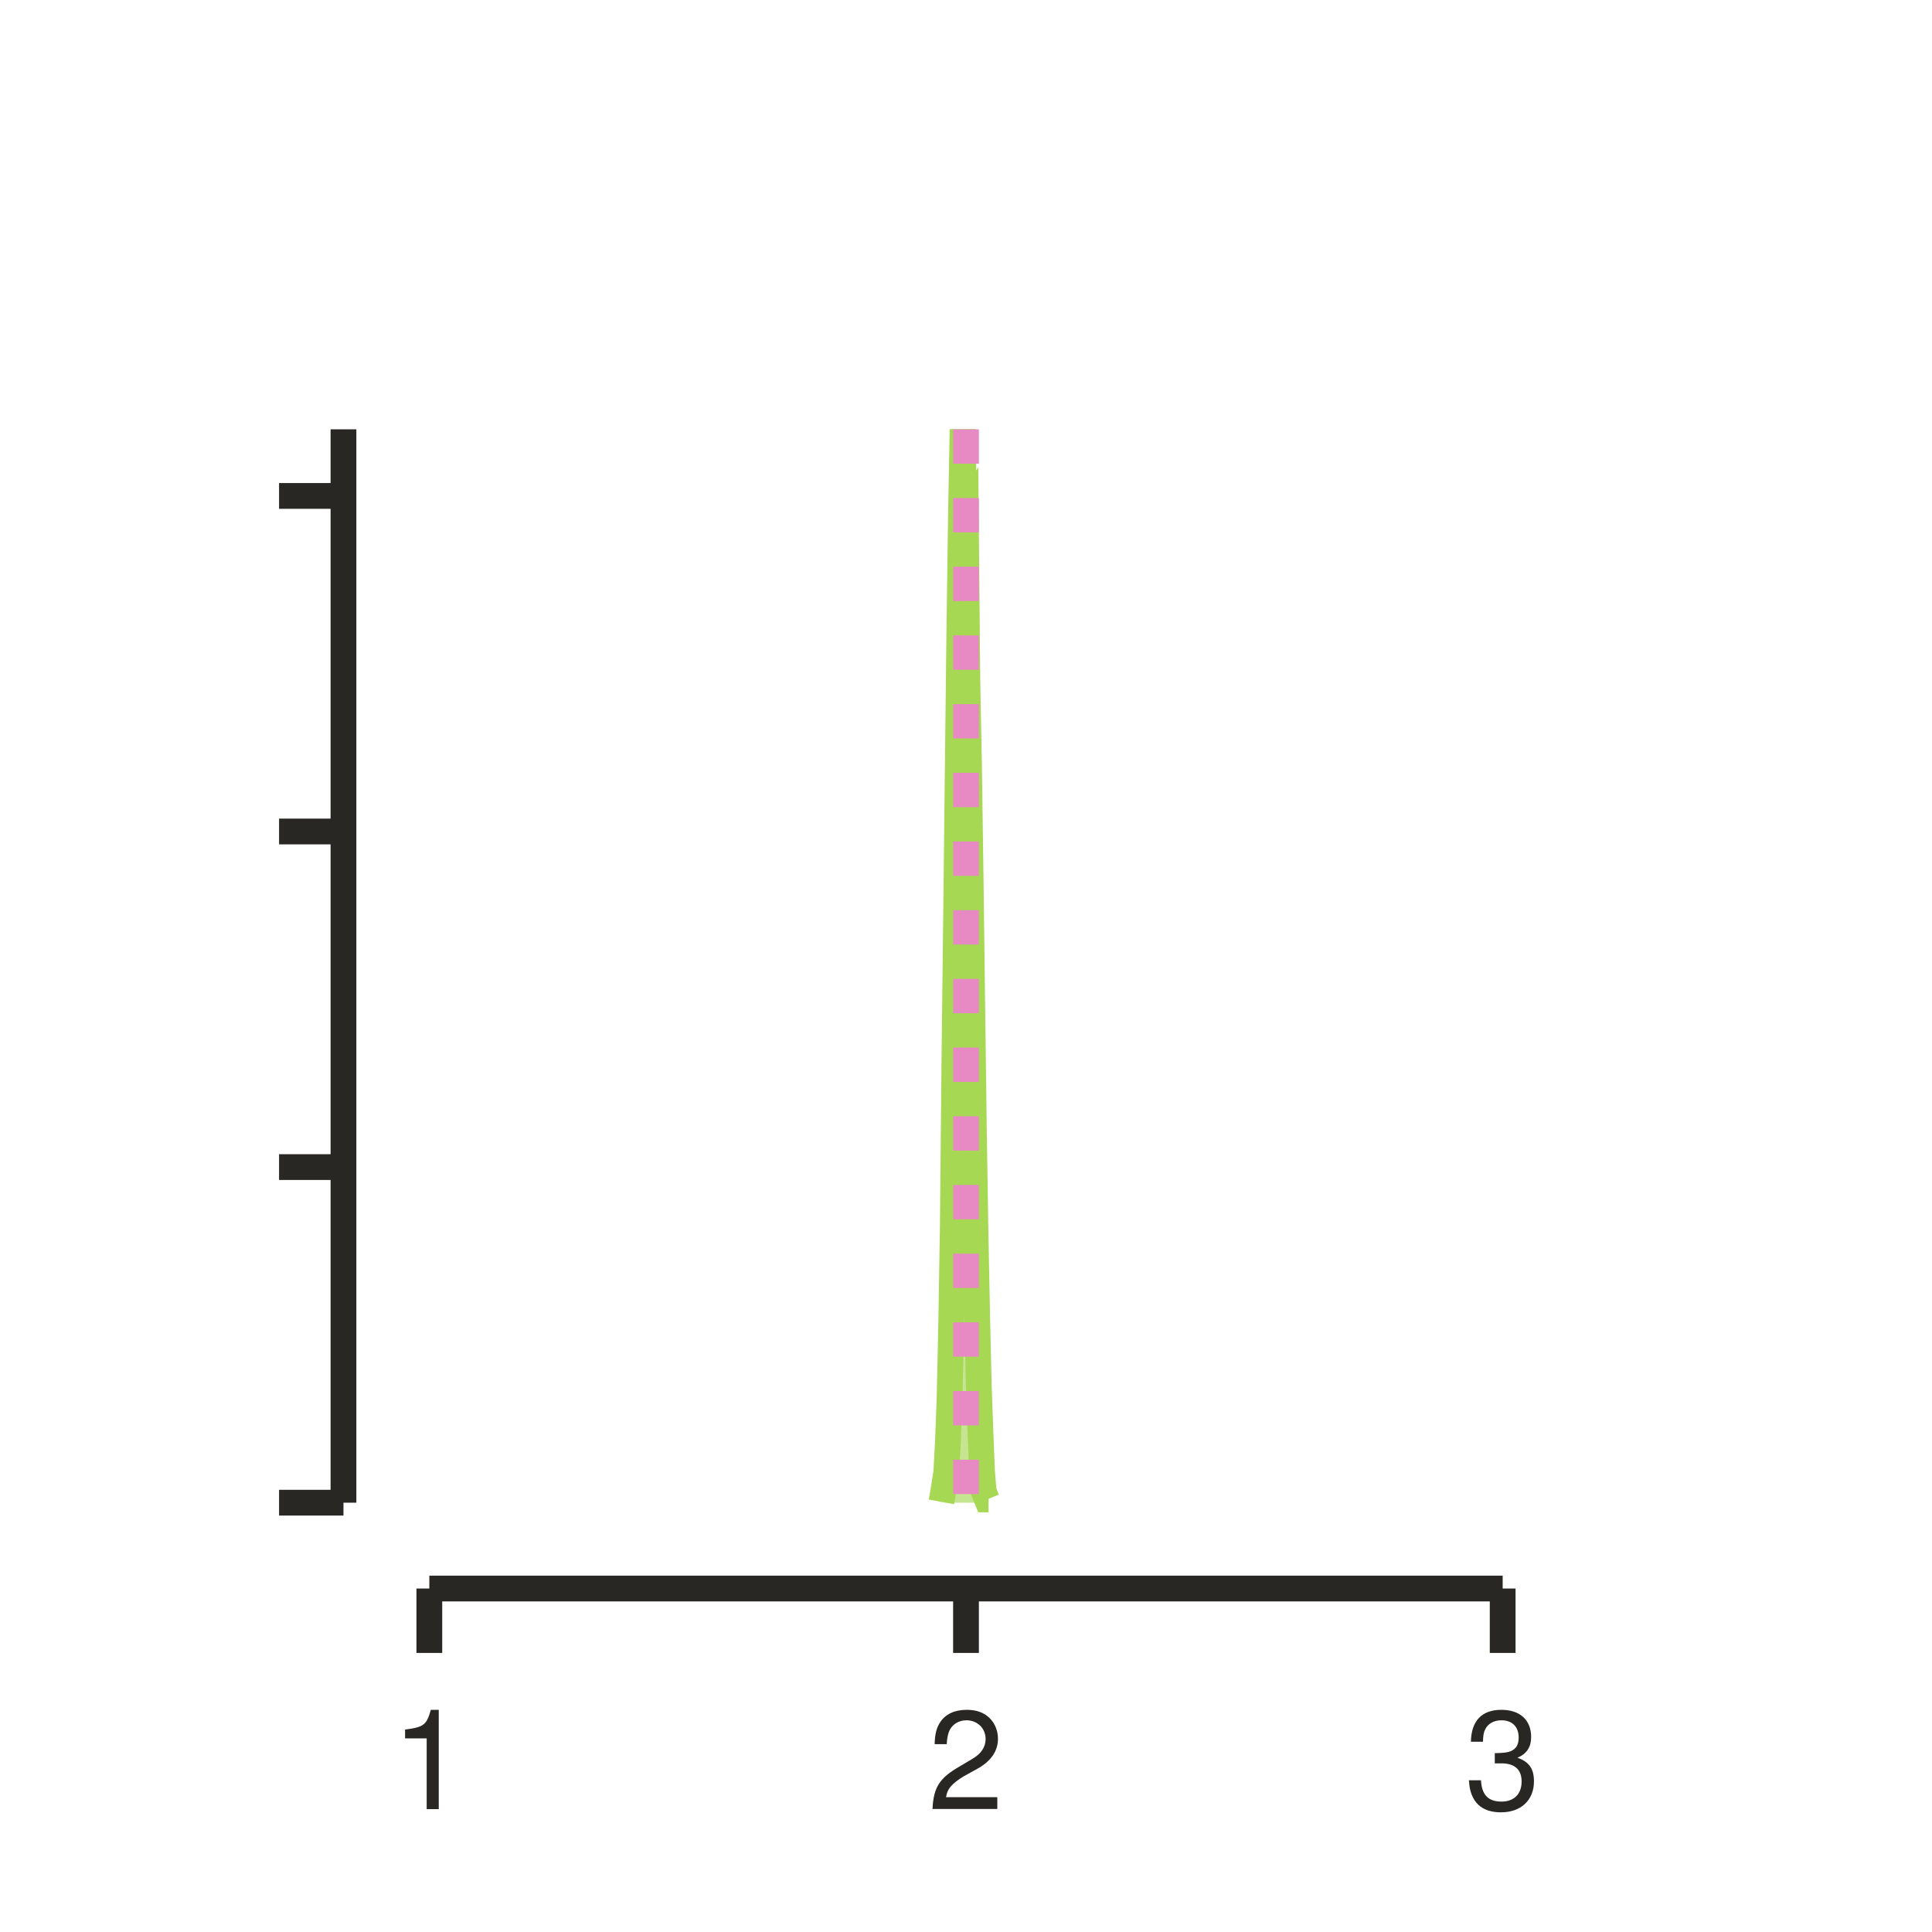
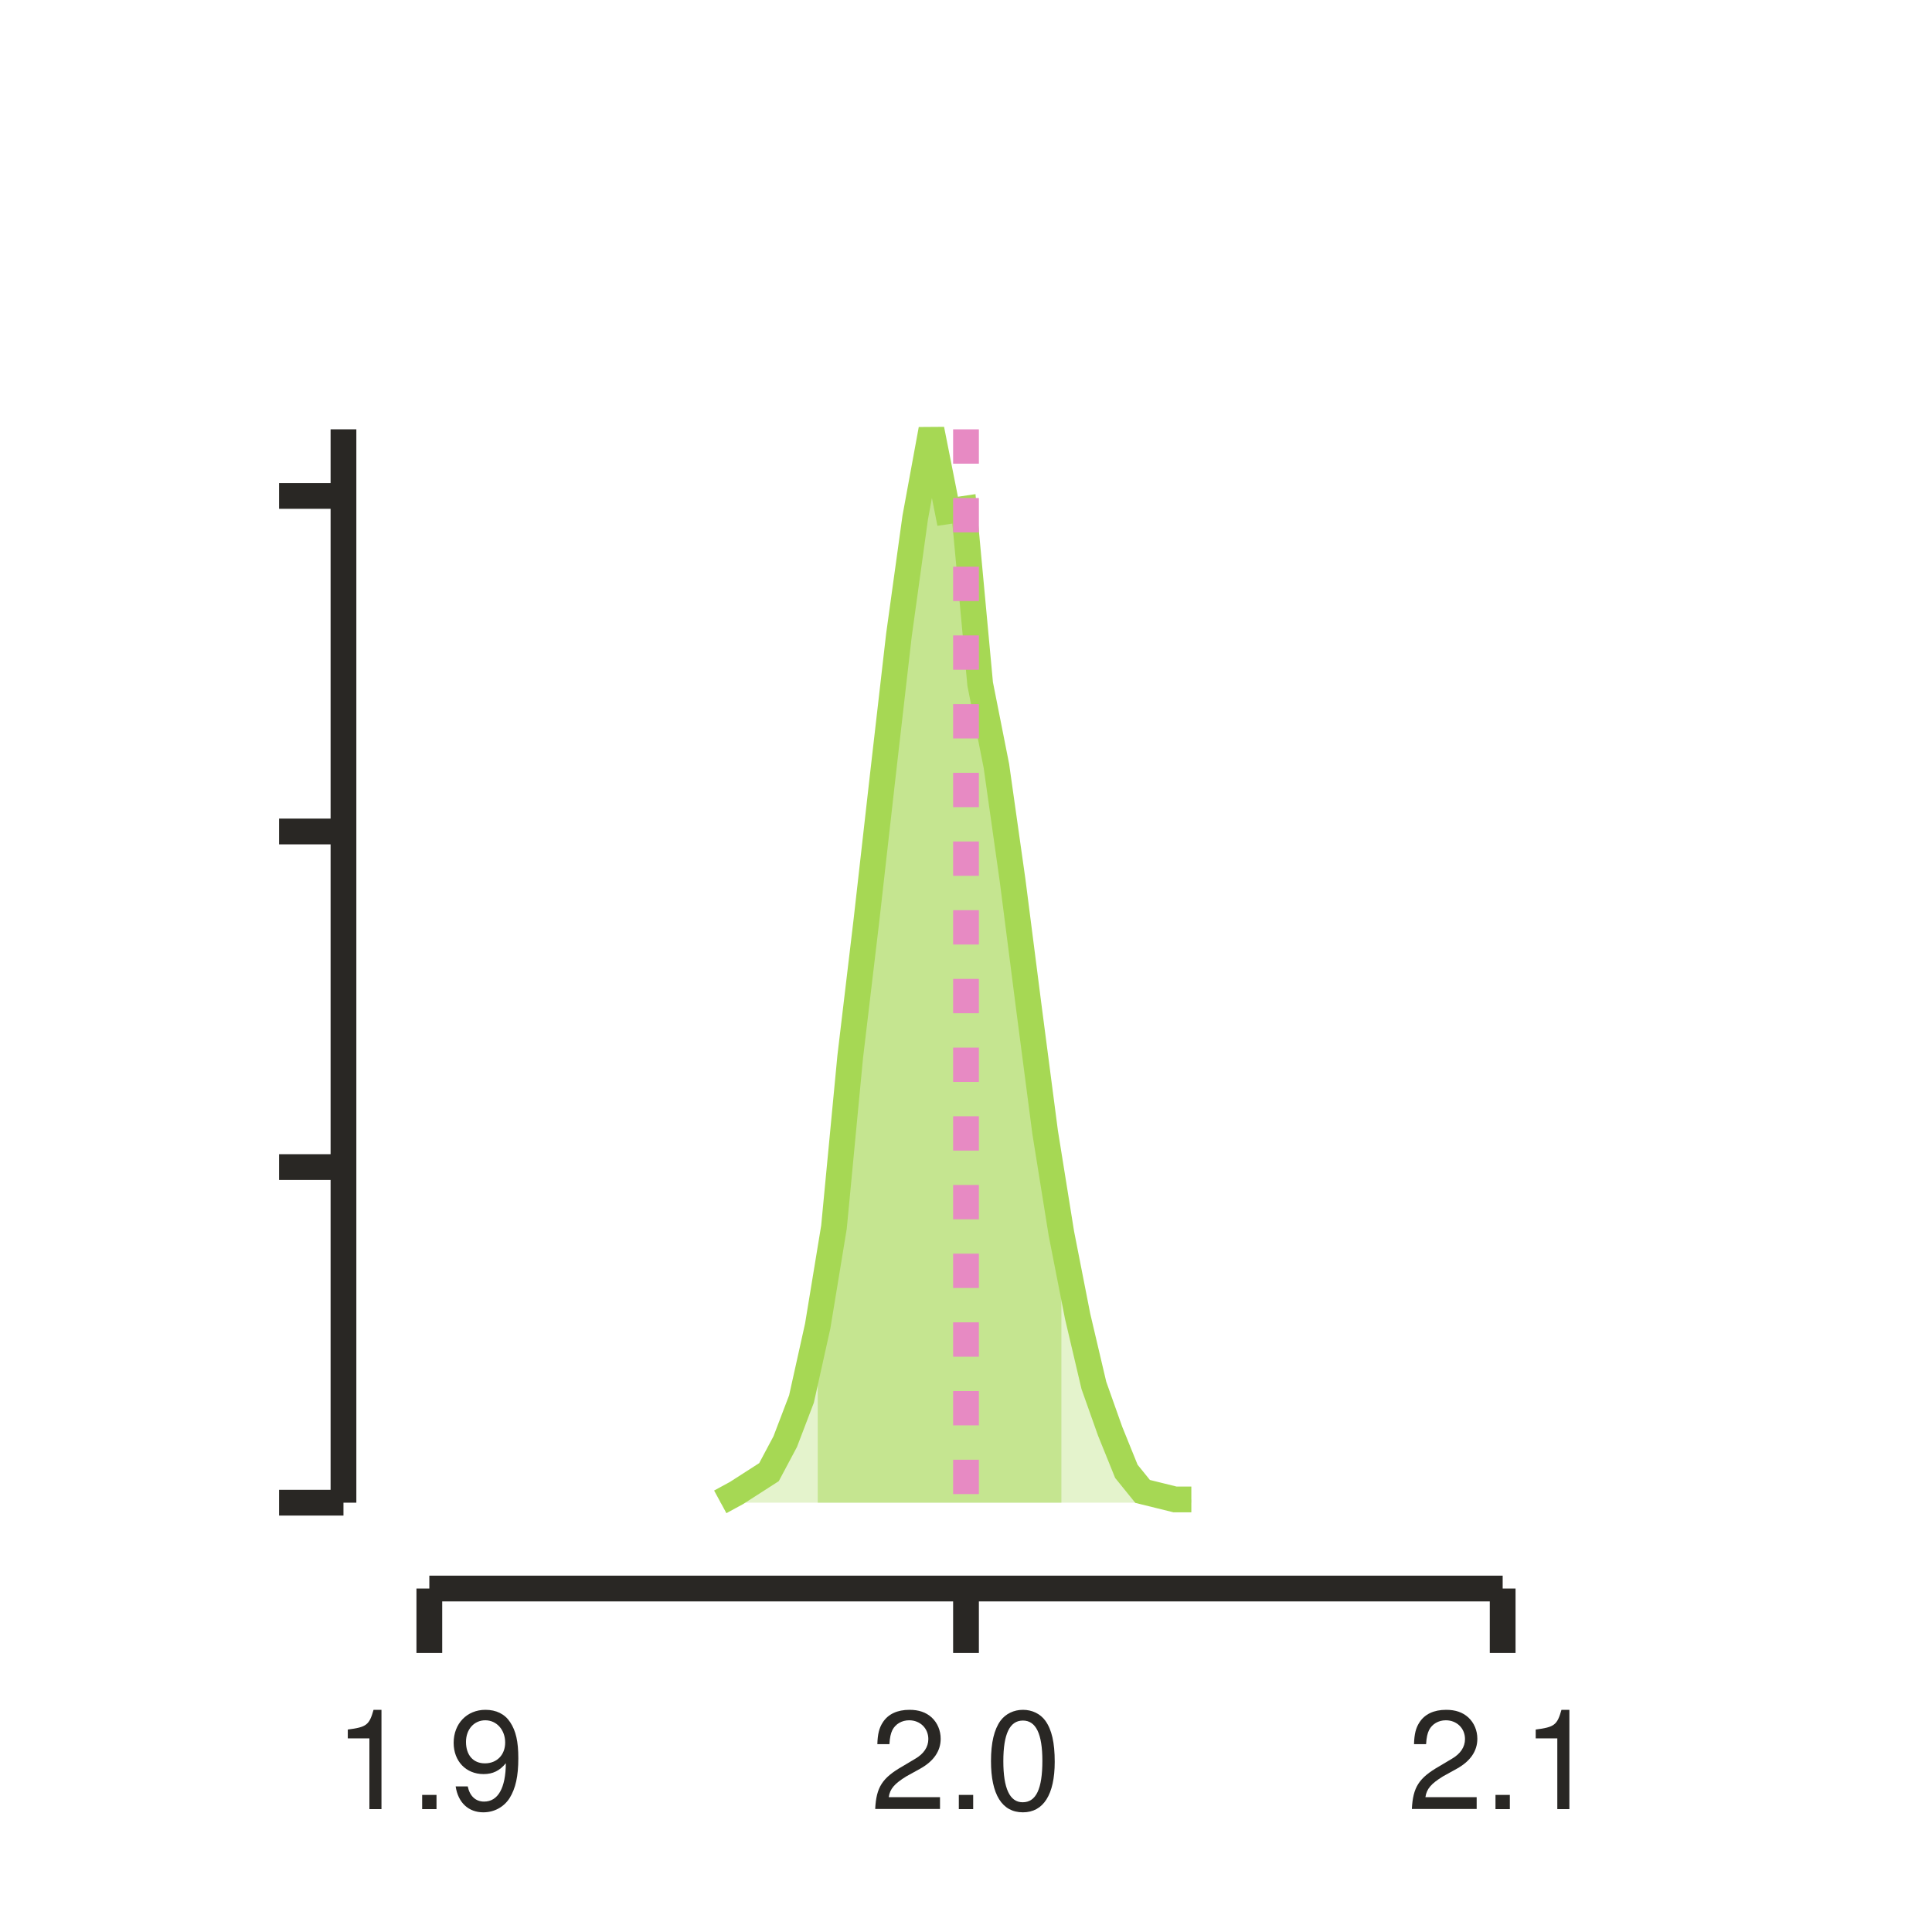
- <svg xmlns="http://www.w3.org/2000/svg" class="toyplot-canvas-Canvas" width="225.0px" height="225.0px" viewBox="0 0 225.0 225.0" preserveAspectRatio="xMidYMid meet" style="background-color:transparent;border-color:#292724;border-style:none;border-width:1.0;fill:rgb(16.1%,15.3%,14.1%);fill-opacity:1.0;font-family:Helvetica;font-size:12px;opacity:1.0;stroke:rgb(16.1%,15.3%,14.1%);stroke-opacity:1.0;stroke-width:1.0" id="tb346632349ec42fea9057b32e2218c75">
-   <g class="toyplot-coordinates-Cartesian" id="t43a122c20da54da7abea618dce64e23c">
-     <clipPath id="tffce1fb79e94400583395381cb3d3364">
+ <svg xmlns="http://www.w3.org/2000/svg" class="toyplot-canvas-Canvas" width="225.0px" height="225.0px" viewBox="0 0 225.0 225.0" preserveAspectRatio="xMidYMid meet" style="background-color:transparent;border-color:#292724;border-style:none;border-width:1.0;fill:rgb(16.1%,15.3%,14.1%);fill-opacity:1.0;font-family:Helvetica;font-size:12px;opacity:1.0;stroke:rgb(16.1%,15.3%,14.1%);stroke-opacity:1.0;stroke-width:1.0" id="t9b6502102f43419a94061a0bfa9c23de">
+   <g class="toyplot-coordinates-Cartesian" id="te80a0d5f2bda48b289672df0cd3ff60d">
+     <clipPath id="t4ed8926a082c4e9fa6604a779e6aaf5d">
      <rect x="40.0" y="40.0" width="145.0" height="145.0" />
    </clipPath>
-     <g clip-path="url(#tffce1fb79e94400583395381cb3d3364)">
-       <g class="toyplot-mark-FillBoundaries" style="stroke:none" id="td24c6559f37244b8b27977e7f70005a3">
-         <polygon points="109.638,175.0 109.827,175.0 110.016,175.0 110.206,175.0 110.395,175.0 110.584,175.0 110.773,175.0 110.962,175.0 111.152,175.0 111.341,175.0 111.53,175.0 111.719,175.0 111.908,175.0 112.097,175.0 112.287,175.0 112.476,175.0 112.665,175.0 112.854,175.0 113.043,175.0 113.233,175.0 113.422,175.0 113.611,175.0 113.8,175.0 113.989,175.0 114.178,175.0 114.368,175.0 114.557,175.0 114.746,175.0 114.935,175.0 115.124,175.0 115.124,174.626 114.935,174.626 114.746,174.158 114.557,173.69 114.368,171.351 114.178,166.673 113.989,161.34 113.8,153.293 113.611,143.656 113.422,131.868 113.233,117.365 113.043,102.582 112.854,89.203 112.665,79.659 112.476,59.263 112.287,59.543 112.097,50.0 111.908,60.292 111.719,73.952 111.53,90.419 111.341,107.167 111.152,123.073 110.962,142.908 110.773,154.416 110.584,162.93 110.395,167.889 110.206,171.445 110.016,172.661 109.827,173.877 109.638,174.906" style="fill:rgb(65.1%,84.7%,32.9%);fill-opacity:1.0;opacity:0.3;stroke:none" />
+     <g clip-path="url(#t4ed8926a082c4e9fa6604a779e6aaf5d)">
+       <g class="toyplot-mark-FillBoundaries" style="stroke:none" id="tfba11052523348aa8c808c59093fc0dc">
+         <polygon points="83.881,175.0 85.773,175.0 87.665,175.0 89.556,175.0 91.448,175.0 93.34,175.0 95.232,175.0 97.124,175.0 99.015,175.0 100.907,175.0 102.799,175.0 104.691,175.0 106.583,175.0 108.474,175.0 110.366,175.0 112.258,175.0 114.15,175.0 116.041,175.0 117.933,175.0 119.825,175.0 121.717,175.0 123.609,175.0 125.5,175.0 127.392,175.0 129.284,175.0 131.176,175.0 133.068,175.0 134.959,175.0 136.851,175.0 138.743,175.0 138.743,174.626 136.851,174.626 134.959,174.158 133.068,173.69 131.176,171.351 129.284,166.673 127.392,161.34 125.5,153.293 123.609,143.656 121.717,131.868 119.825,117.365 117.933,102.582 116.041,89.203 114.15,79.659 112.258,59.263 110.366,59.543 108.474,50.0 106.583,60.292 104.691,73.952 102.799,90.419 100.907,107.167 99.015,123.073 97.124,142.908 95.232,154.416 93.34,162.93 91.448,167.889 89.556,171.445 87.665,172.661 85.773,173.877 83.881,174.906" style="fill:rgb(65.1%,84.7%,32.9%);fill-opacity:1.0;opacity:0.3;stroke:none" />
      </g>
-       <g class="toyplot-mark-FillBoundaries" style="stroke:none" id="t6b3267cfa5434051a5c659884b399523">
-         <polygon points="110.773,175.0 110.962,175.0 111.152,175.0 111.341,175.0 111.53,175.0 111.719,175.0 111.908,175.0 112.097,175.0 112.287,175.0 112.476,175.0 112.665,175.0 112.854,175.0 113.043,175.0 113.233,175.0 113.422,175.0 113.611,175.0 113.611,143.656 113.422,131.868 113.233,117.365 113.043,102.582 112.854,89.203 112.665,79.659 112.476,59.263 112.287,59.543 112.097,50.0 111.908,60.292 111.719,73.952 111.53,90.419 111.341,107.167 111.152,123.073 110.962,142.908 110.773,154.416" style="fill:rgb(65.1%,84.7%,32.9%);fill-opacity:1.0;opacity:0.5;stroke:none" />
+       <g class="toyplot-mark-FillBoundaries" style="stroke:none" id="t18ffba0ec75f4fb6a73b60b8b51ae5ab">
+         <polygon points="95.232,175.0 97.124,175.0 99.015,175.0 100.907,175.0 102.799,175.0 104.691,175.0 106.583,175.0 108.474,175.0 110.366,175.0 112.258,175.0 114.15,175.0 116.041,175.0 117.933,175.0 119.825,175.0 121.717,175.0 123.609,175.0 123.609,143.656 121.717,131.868 119.825,117.365 117.933,102.582 116.041,89.203 114.15,79.659 112.258,59.263 110.366,59.543 108.474,50.0 106.583,60.292 104.691,73.952 102.799,90.419 100.907,107.167 99.015,123.073 97.124,142.908 95.232,154.416" style="fill:rgb(65.1%,84.7%,32.9%);fill-opacity:1.0;opacity:0.5;stroke:none" />
      </g>
-       <g class="toyplot-mark-Plot" style="fill:none;stroke-width:3" id="t02d45f7cb0094eb39d3810be4e4ded0a">
+       <g class="toyplot-mark-Plot" style="fill:none;stroke-width:3" id="tbb7bd0eb008c4f518d6ea0670bee7d6f">
        <g class="toyplot-Series">
-           <path d="M 109.638 174.906 L 109.827 173.877 L 110.016 172.661 L 110.206 171.445 L 110.395 167.889 L 110.584 162.93 L 110.773 154.416 L 110.962 142.908 L 111.152 123.073 L 111.341 107.167 L 111.53 90.419 L 111.719 73.952 L 111.908 60.292 L 112.097 50.0 L 112.287 59.543 L 112.476 59.263 L 112.665 79.659 L 112.854 89.203 L 113.043 102.582 L 113.233 117.365 L 113.422 131.868 L 113.611 143.656 L 113.8 153.293 L 113.989 161.34 L 114.178 166.673 L 114.368 171.351 L 114.557 173.69 L 114.746 174.158 L 114.935 174.626 L 115.124 174.626" style="stroke:rgb(65.1%,84.7%,32.9%);stroke-opacity:1.0;stroke-width:3" />
+           <path d="M 83.881 174.906 L 85.773 173.877 L 87.665 172.661 L 89.556 171.445 L 91.448 167.889 L 93.34 162.93 L 95.232 154.416 L 97.124 142.908 L 99.015 123.073 L 100.907 107.167 L 102.799 90.419 L 104.691 73.952 L 106.583 60.292 L 108.474 50.0 L 110.366 59.543 L 112.258 59.263 L 114.15 79.659 L 116.041 89.203 L 117.933 102.582 L 119.825 117.365 L 121.717 131.868 L 123.609 143.656 L 125.5 153.293 L 127.392 161.34 L 129.284 166.673 L 131.176 171.351 L 133.068 173.69 L 134.959 174.158 L 136.851 174.626 L 138.743 174.626" style="stroke:rgb(65.1%,84.7%,32.9%);stroke-opacity:1.0;stroke-width:3" />
        </g>
      </g>
-       <g class="toyplot-mark-AxisLines" style="stroke:rgb(90.6%,54.1%,76.5%);stroke-dasharray:4,4;stroke-opacity:1.0;stroke-width:3" id="t097390c5ea1e4830a8da9dbf7e6880fd">
+       <g class="toyplot-mark-AxisLines" style="stroke:rgb(90.6%,54.1%,76.5%);stroke-dasharray:4,4;stroke-opacity:1.0;stroke-width:3" id="ta0f6f45bcfbf489c9443ad123a955ede">
        <g class="toyplot-Series">
          <line class="toyplot-Datum" x1="112.5" x2="112.5" y1="50.0" y2="175.0" style="opacity:1.0;stroke:rgb(90.6%,54.1%,76.5%);stroke-dasharray:4,4;stroke-opacity:1.0;stroke-width:3" />
        </g>
      </g>
    </g>
-     <g class="toyplot-coordinates-Axis" id="t0aa3f632636e4f7c9ac166b439974936" transform="translate(50.0,175.0)translate(0,10.0)">
+     <g class="toyplot-coordinates-Axis" id="t360b1441aac5437e8dc65d2514fcf058" transform="translate(50.0,175.0)translate(0,10.0)">
      <line x1="0" y1="0" x2="125.0" y2="0" style="stroke-width:3" />
      <g>
        <line x1="0.0" y1="7.5" x2="0.0" y2="0" style="stroke-width:3" />
        <line x1="62.5" y1="7.5" x2="62.5" y2="0" style="stroke-width:3" />
        <line x1="125.0" y1="7.5" x2="125.0" y2="0" style="stroke-width:3" />
      </g>
      <g>
        <g transform="translate(0.0,12.0)">
-           <text x="-4.448" y="13.688" style="fill:rgb(16.1%,15.3%,14.1%);fill-opacity:1.0;font-family:helvetica;font-size:16.0px;font-weight:normal;stroke:none;vertical-align:baseline;white-space:pre">1</text>
+           <text x="-11.12" y="13.688" style="fill:rgb(16.1%,15.3%,14.1%);fill-opacity:1.0;font-family:helvetica;font-size:16.0px;font-weight:normal;stroke:none;vertical-align:baseline;white-space:pre">1.9</text>
        </g>
        <g transform="translate(62.5,12.0)">
-           <text x="-4.448" y="13.688" style="fill:rgb(16.1%,15.3%,14.1%);fill-opacity:1.0;font-family:helvetica;font-size:16.0px;font-weight:normal;stroke:none;vertical-align:baseline;white-space:pre">2</text>
+           <text x="-11.12" y="13.688" style="fill:rgb(16.1%,15.3%,14.1%);fill-opacity:1.0;font-family:helvetica;font-size:16.0px;font-weight:normal;stroke:none;vertical-align:baseline;white-space:pre">2.0</text>
        </g>
        <g transform="translate(125.0,12.0)">
-           <text x="-4.448" y="13.688" style="fill:rgb(16.1%,15.3%,14.1%);fill-opacity:1.0;font-family:helvetica;font-size:16.0px;font-weight:normal;stroke:none;vertical-align:baseline;white-space:pre">3</text>
+           <text x="-11.12" y="13.688" style="fill:rgb(16.1%,15.3%,14.1%);fill-opacity:1.0;font-family:helvetica;font-size:16.0px;font-weight:normal;stroke:none;vertical-align:baseline;white-space:pre">2.1</text>
        </g>
      </g>
      <g class="toyplot-coordinates-Axis-coordinates" style="visibility:hidden" transform="">
        <line x1="0" x2="0" y1="-6.0" y2="9.0" style="stroke:rgb(43.9%,50.2%,56.5%);stroke-opacity:1.0;stroke-width:1.0" />
        <text x="0" y="-12.0" style="alignment-baseline:alphabetic;fill:rgb(43.9%,50.2%,56.5%);fill-opacity:1.0;font-size:10px;font-weight:normal;stroke:none;text-anchor:middle" />
      </g>
    </g>
-     <g class="toyplot-coordinates-Axis" id="te727921374d5405aa4d5451446ba6a65" transform="translate(50.0,175.0)rotate(-90.0)translate(0,-10.0)">
+     <g class="toyplot-coordinates-Axis" id="tda012c5a27c640bca7a428be2275c31a" transform="translate(50.0,175.0)rotate(-90.0)translate(0,-10.0)">
      <line x1="0" y1="0" x2="125.0" y2="0" style="stroke-width:3" />
      <g>
        <line x1="0.0" y1="-7.5" x2="0.0" y2="0" style="stroke-width:3" />
        <line x1="39.082" y1="-7.5" x2="39.082" y2="0" style="stroke-width:3" />
        <line x1="78.164" y1="-7.5" x2="78.164" y2="0" style="stroke-width:3" />
        <line x1="117.246" y1="-7.5" x2="117.246" y2="0" style="stroke-width:3" />
      </g>
      <g class="toyplot-coordinates-Axis-coordinates" style="visibility:hidden" transform="">
        <line x1="0" x2="0" y1="6.0" y2="-9.0" style="stroke:rgb(43.9%,50.2%,56.5%);stroke-opacity:1.0;stroke-width:1.0" />
        <text x="0" y="12.0" style="alignment-baseline:hanging;fill:rgb(43.9%,50.2%,56.5%);fill-opacity:1.0;font-size:10px;font-weight:normal;stroke:none;text-anchor:middle" />
      </g>
    </g>
  </g>
</svg>
